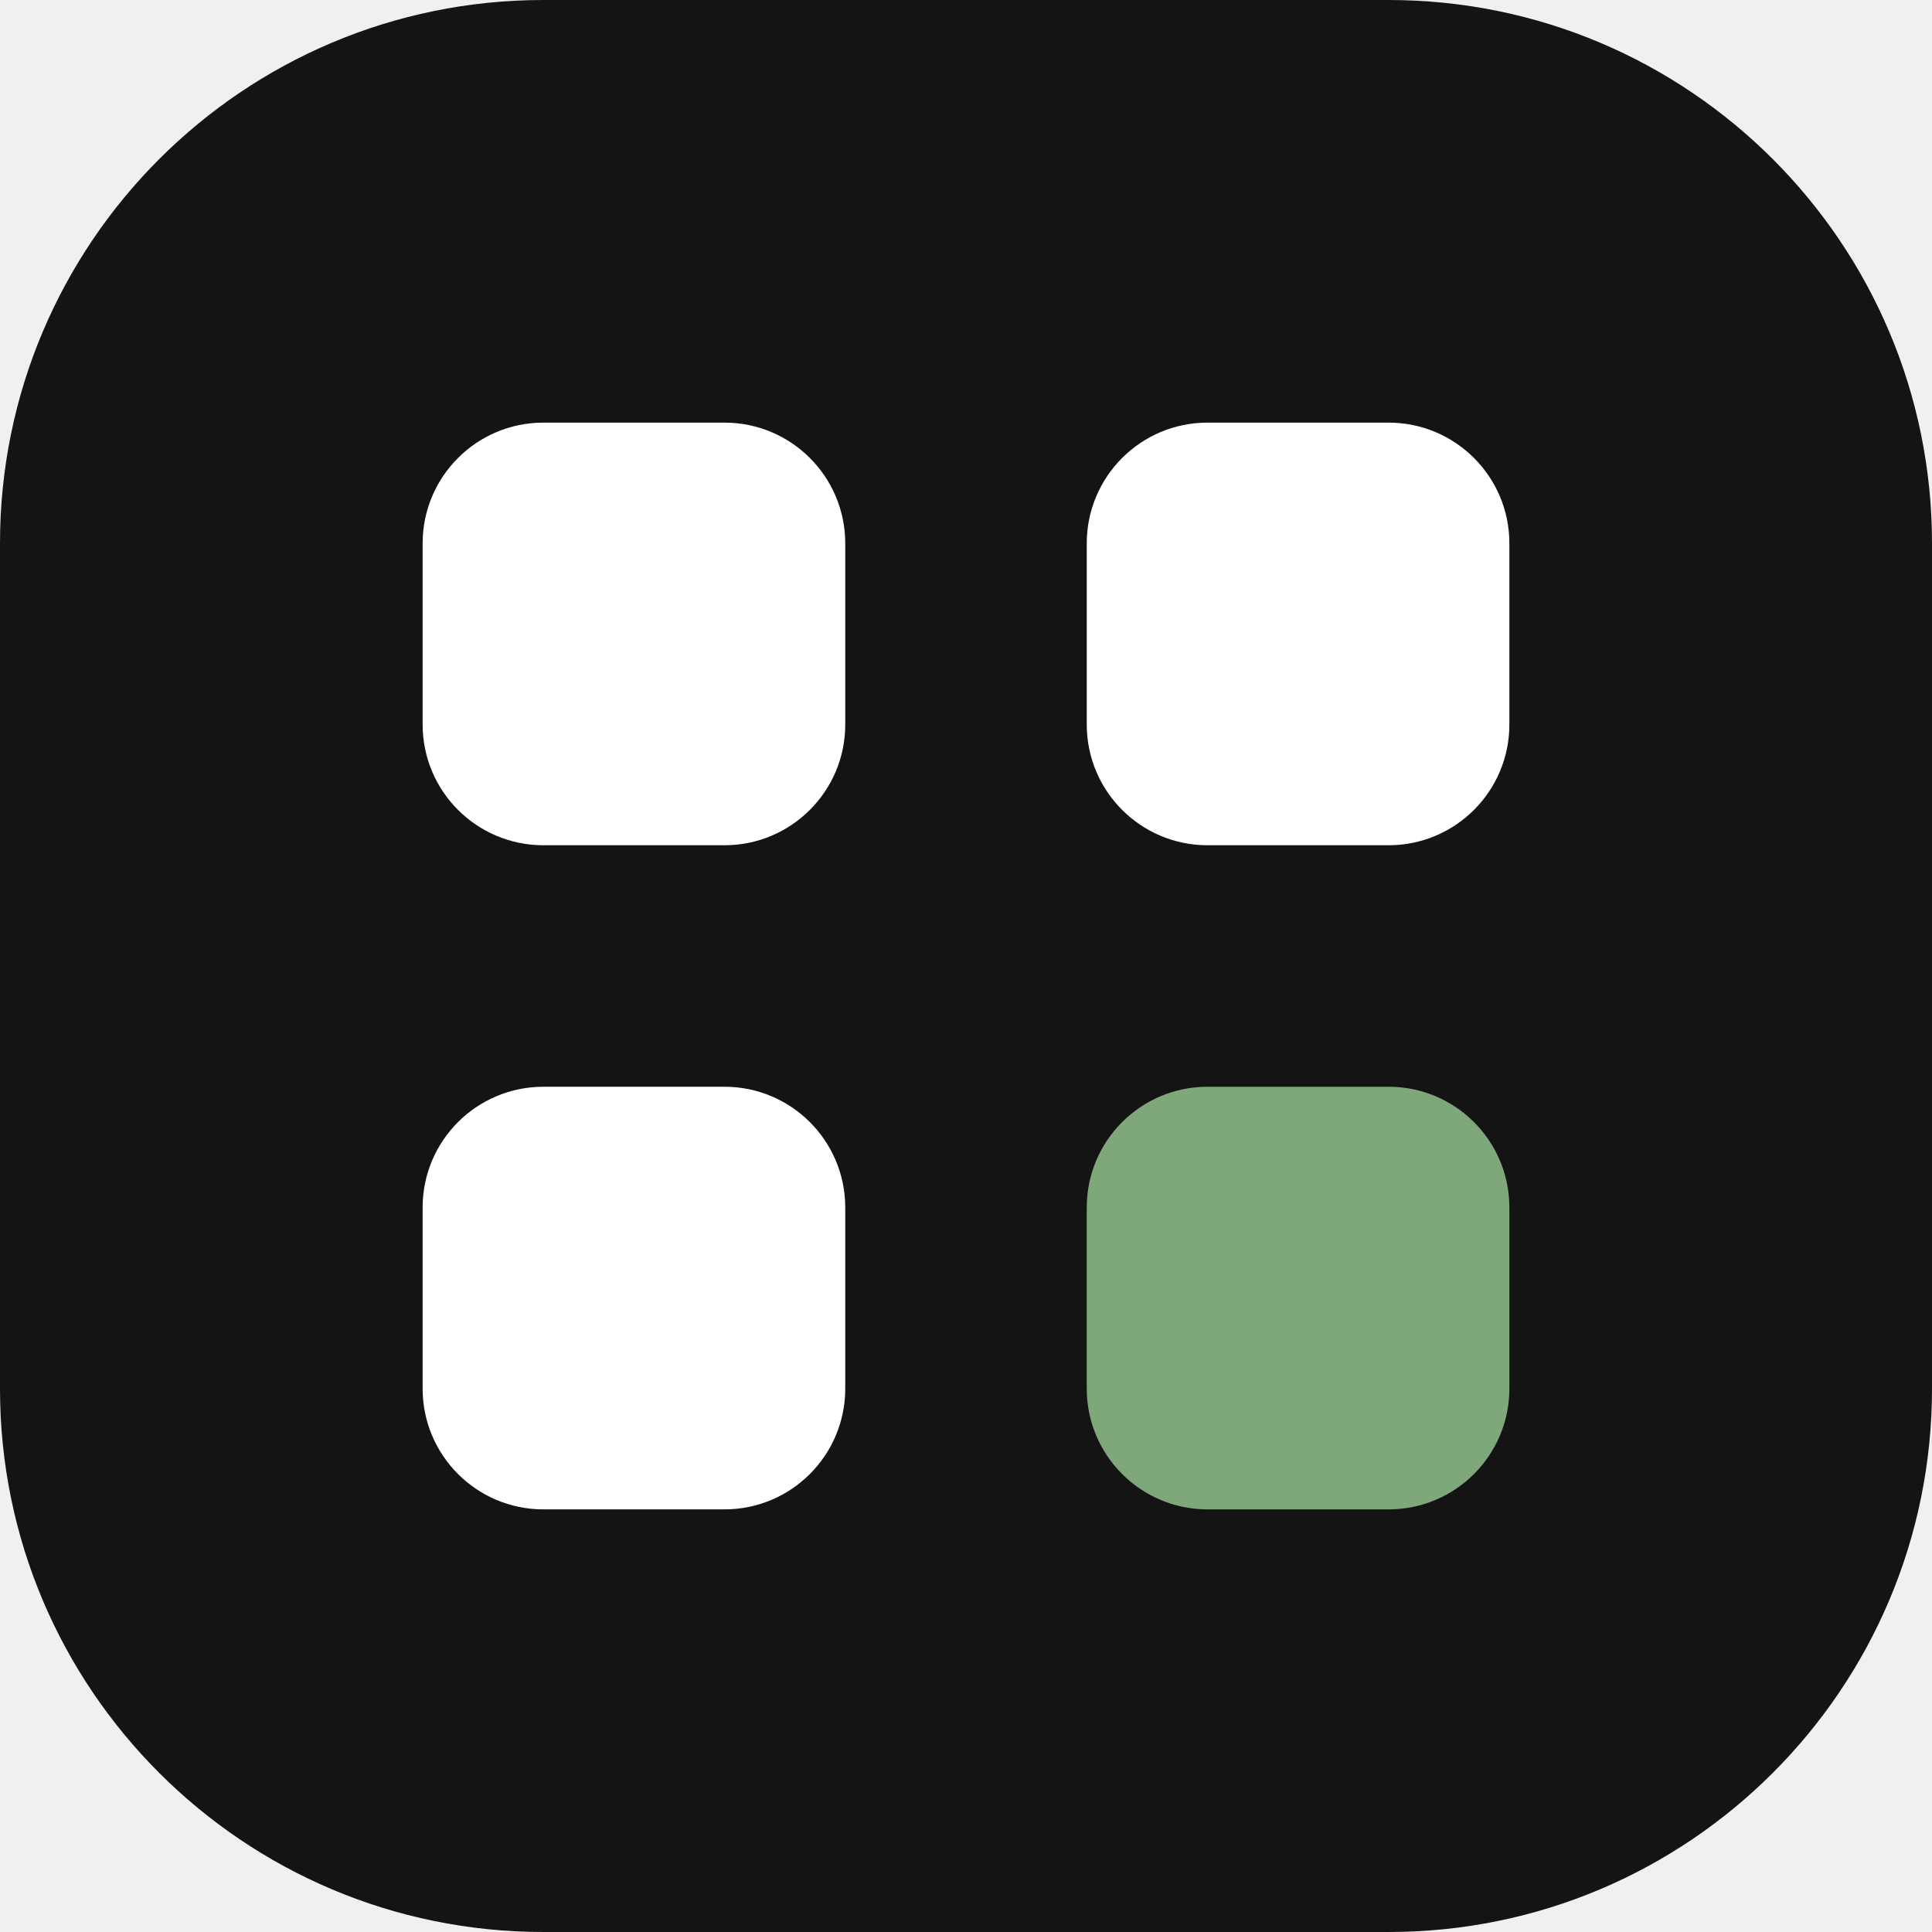
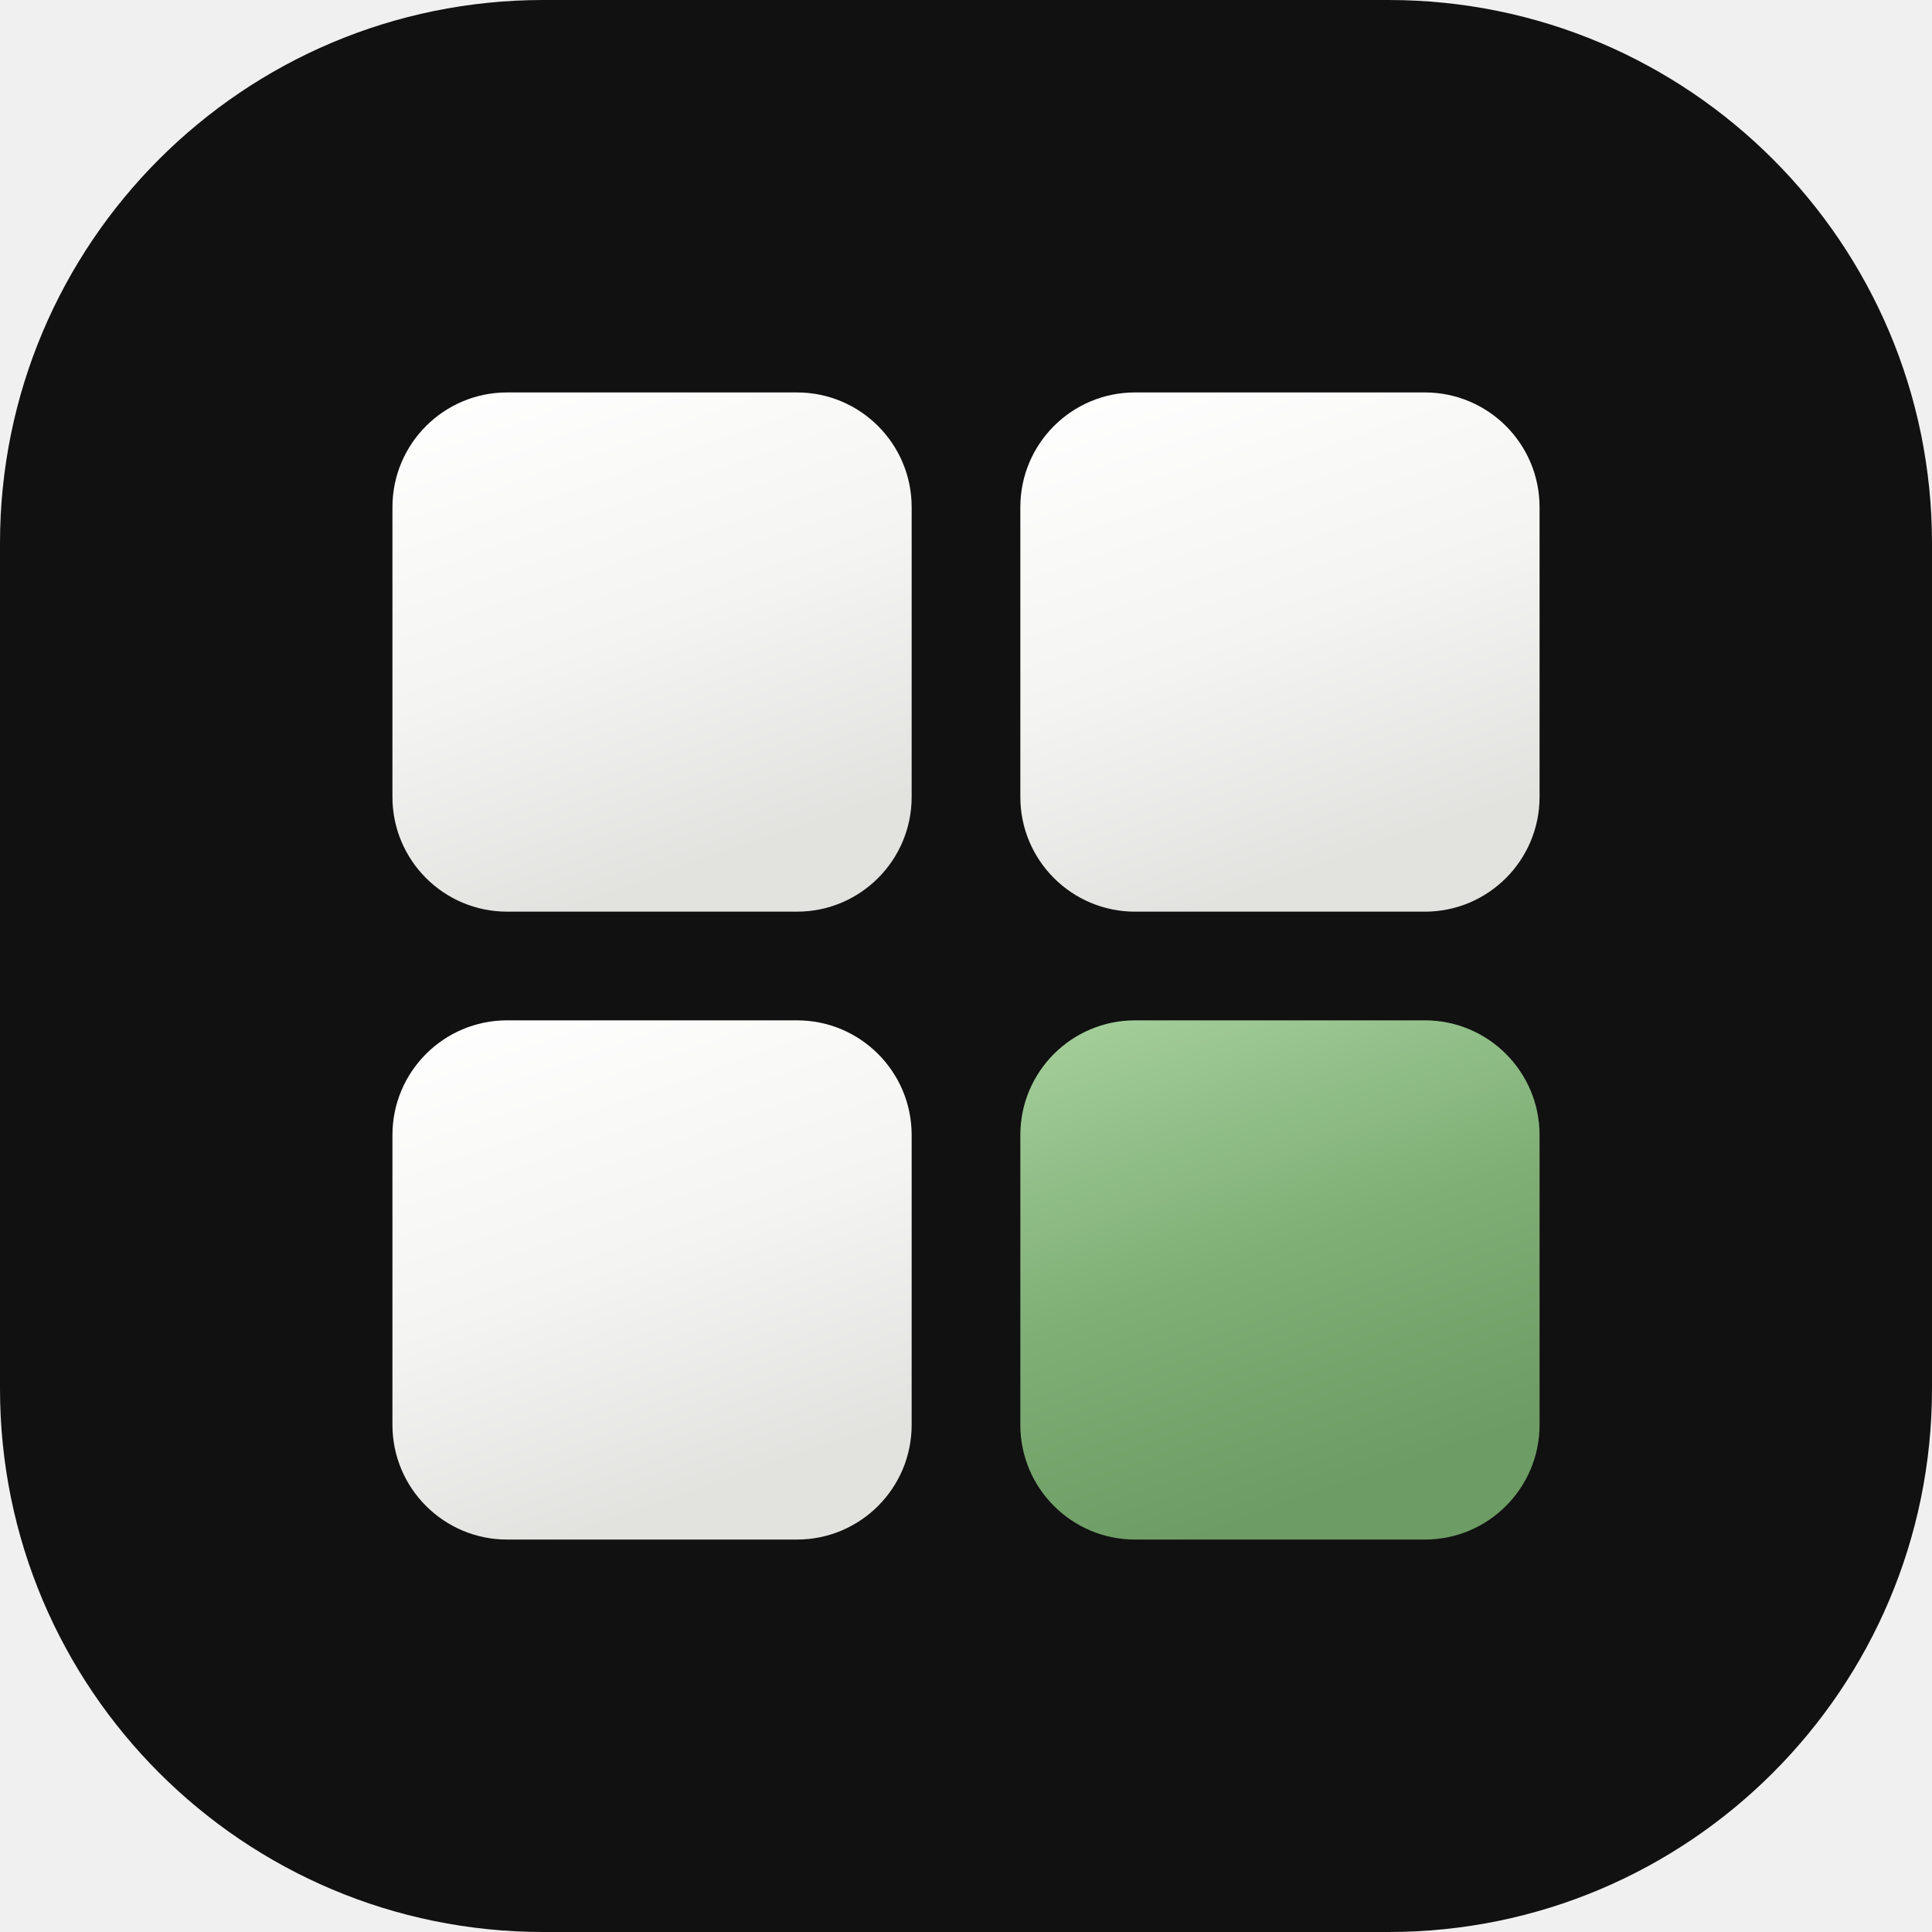
<svg xmlns="http://www.w3.org/2000/svg" viewBox="0 0 32 32">
-   <rect width="32" height="32" rx="9" fill="#141414" />
-   <g fill="#fff">
-     <rect x="7" y="7" width="7" height="7" rx="2" />
-     <rect x="18" y="7" width="7" height="7" rx="2" />
-     <rect x="7" y="18" width="7" height="7" rx="2" />
+   <defs>
+     <linearGradient id="g" x1="0" y1="0" x2="0.35" y2="1">
+       <stop offset="0" stop-color="#ffffff" />
+       <stop offset="0.55" stop-color="#f4f4f2" />
+       <stop offset="1" stop-color="#e2e2df" />
+     </linearGradient>
+     <linearGradient id="s" x1="0" y1="0" x2="0.35" y2="1">
+       <stop offset="0" stop-color="#a6d09d" />
+       <stop offset="0.55" stop-color="#7faf75" />
+       <stop offset="1" stop-color="#6d9c64" />
+     </linearGradient>
+   </defs>
+   <rect width="32" height="32" rx="9" fill="#111111" />
+   <g fill="url(#g)">
+     <rect x="6.5" y="6.5" width="8.6" height="8.6" rx="1.9" />
+     <rect x="16.9" y="6.5" width="8.6" height="8.6" rx="1.9" />
+     <rect x="6.5" y="16.9" width="8.6" height="8.6" rx="1.9" />
  </g>
-   <rect x="18" y="18" width="7" height="7" rx="2" fill="#7EA87A" />
+   <rect x="16.9" y="16.9" width="8.6" height="8.6" rx="1.9" fill="url(#s)" />
</svg>
